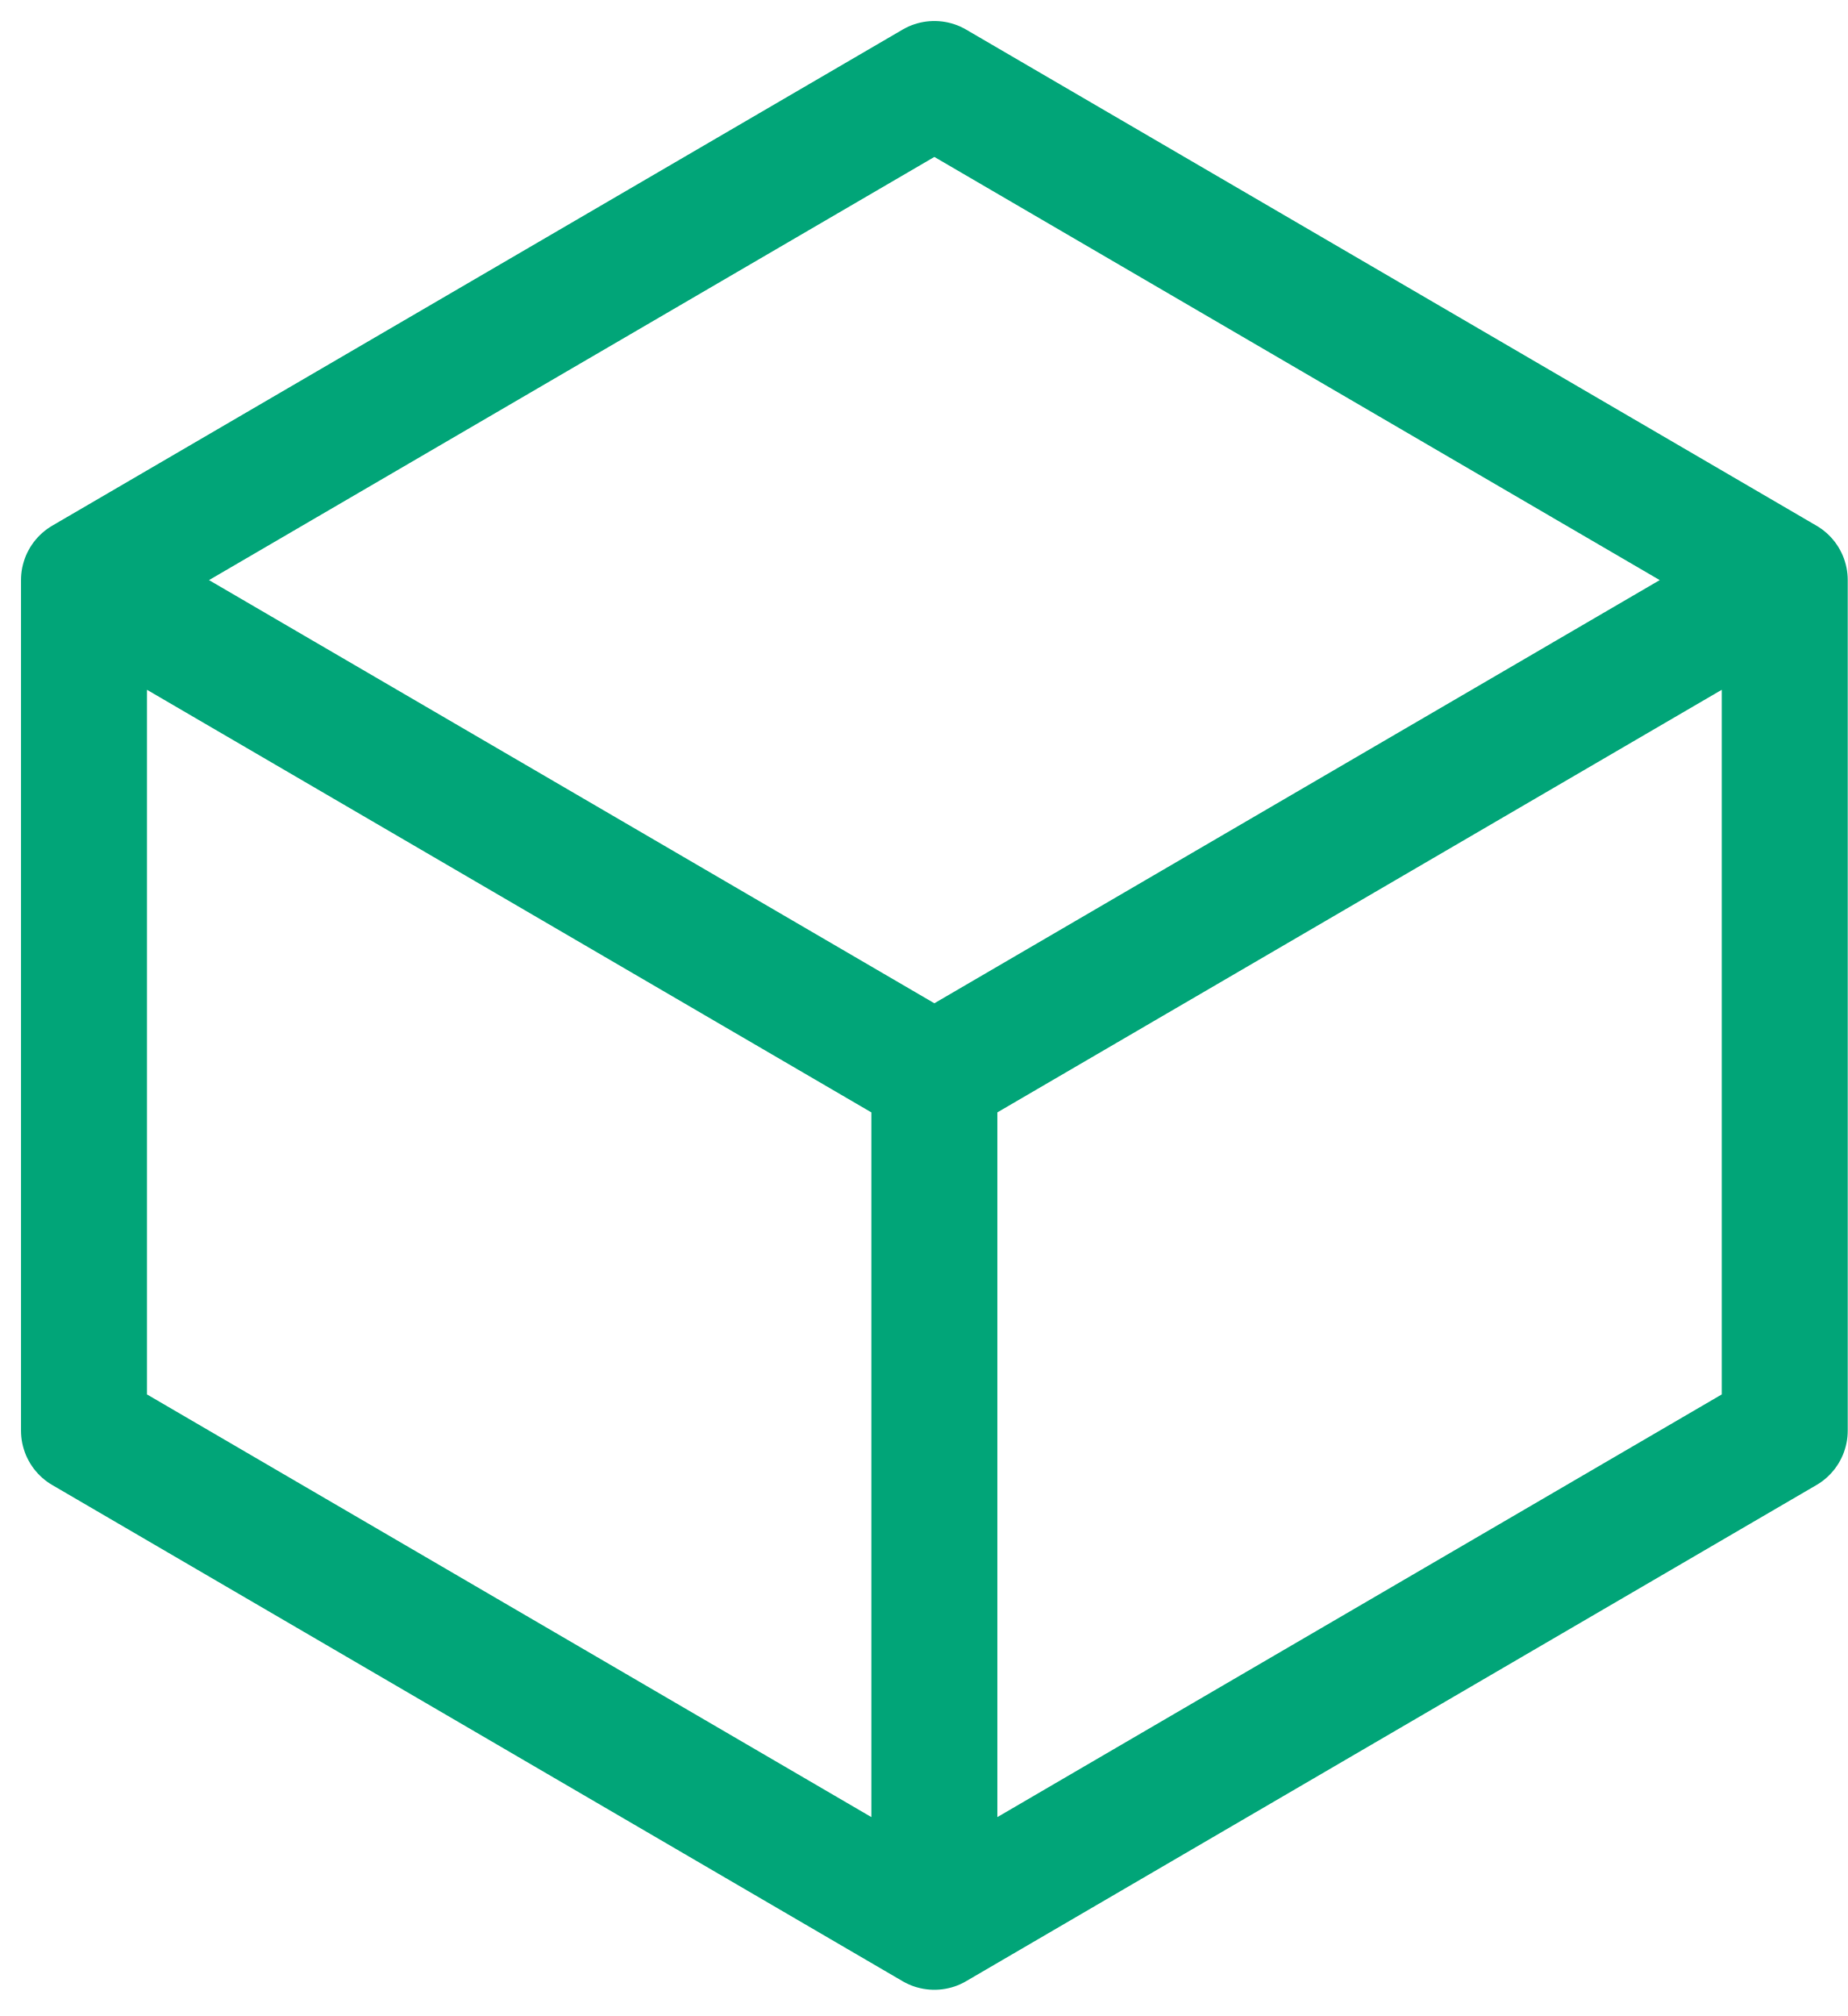
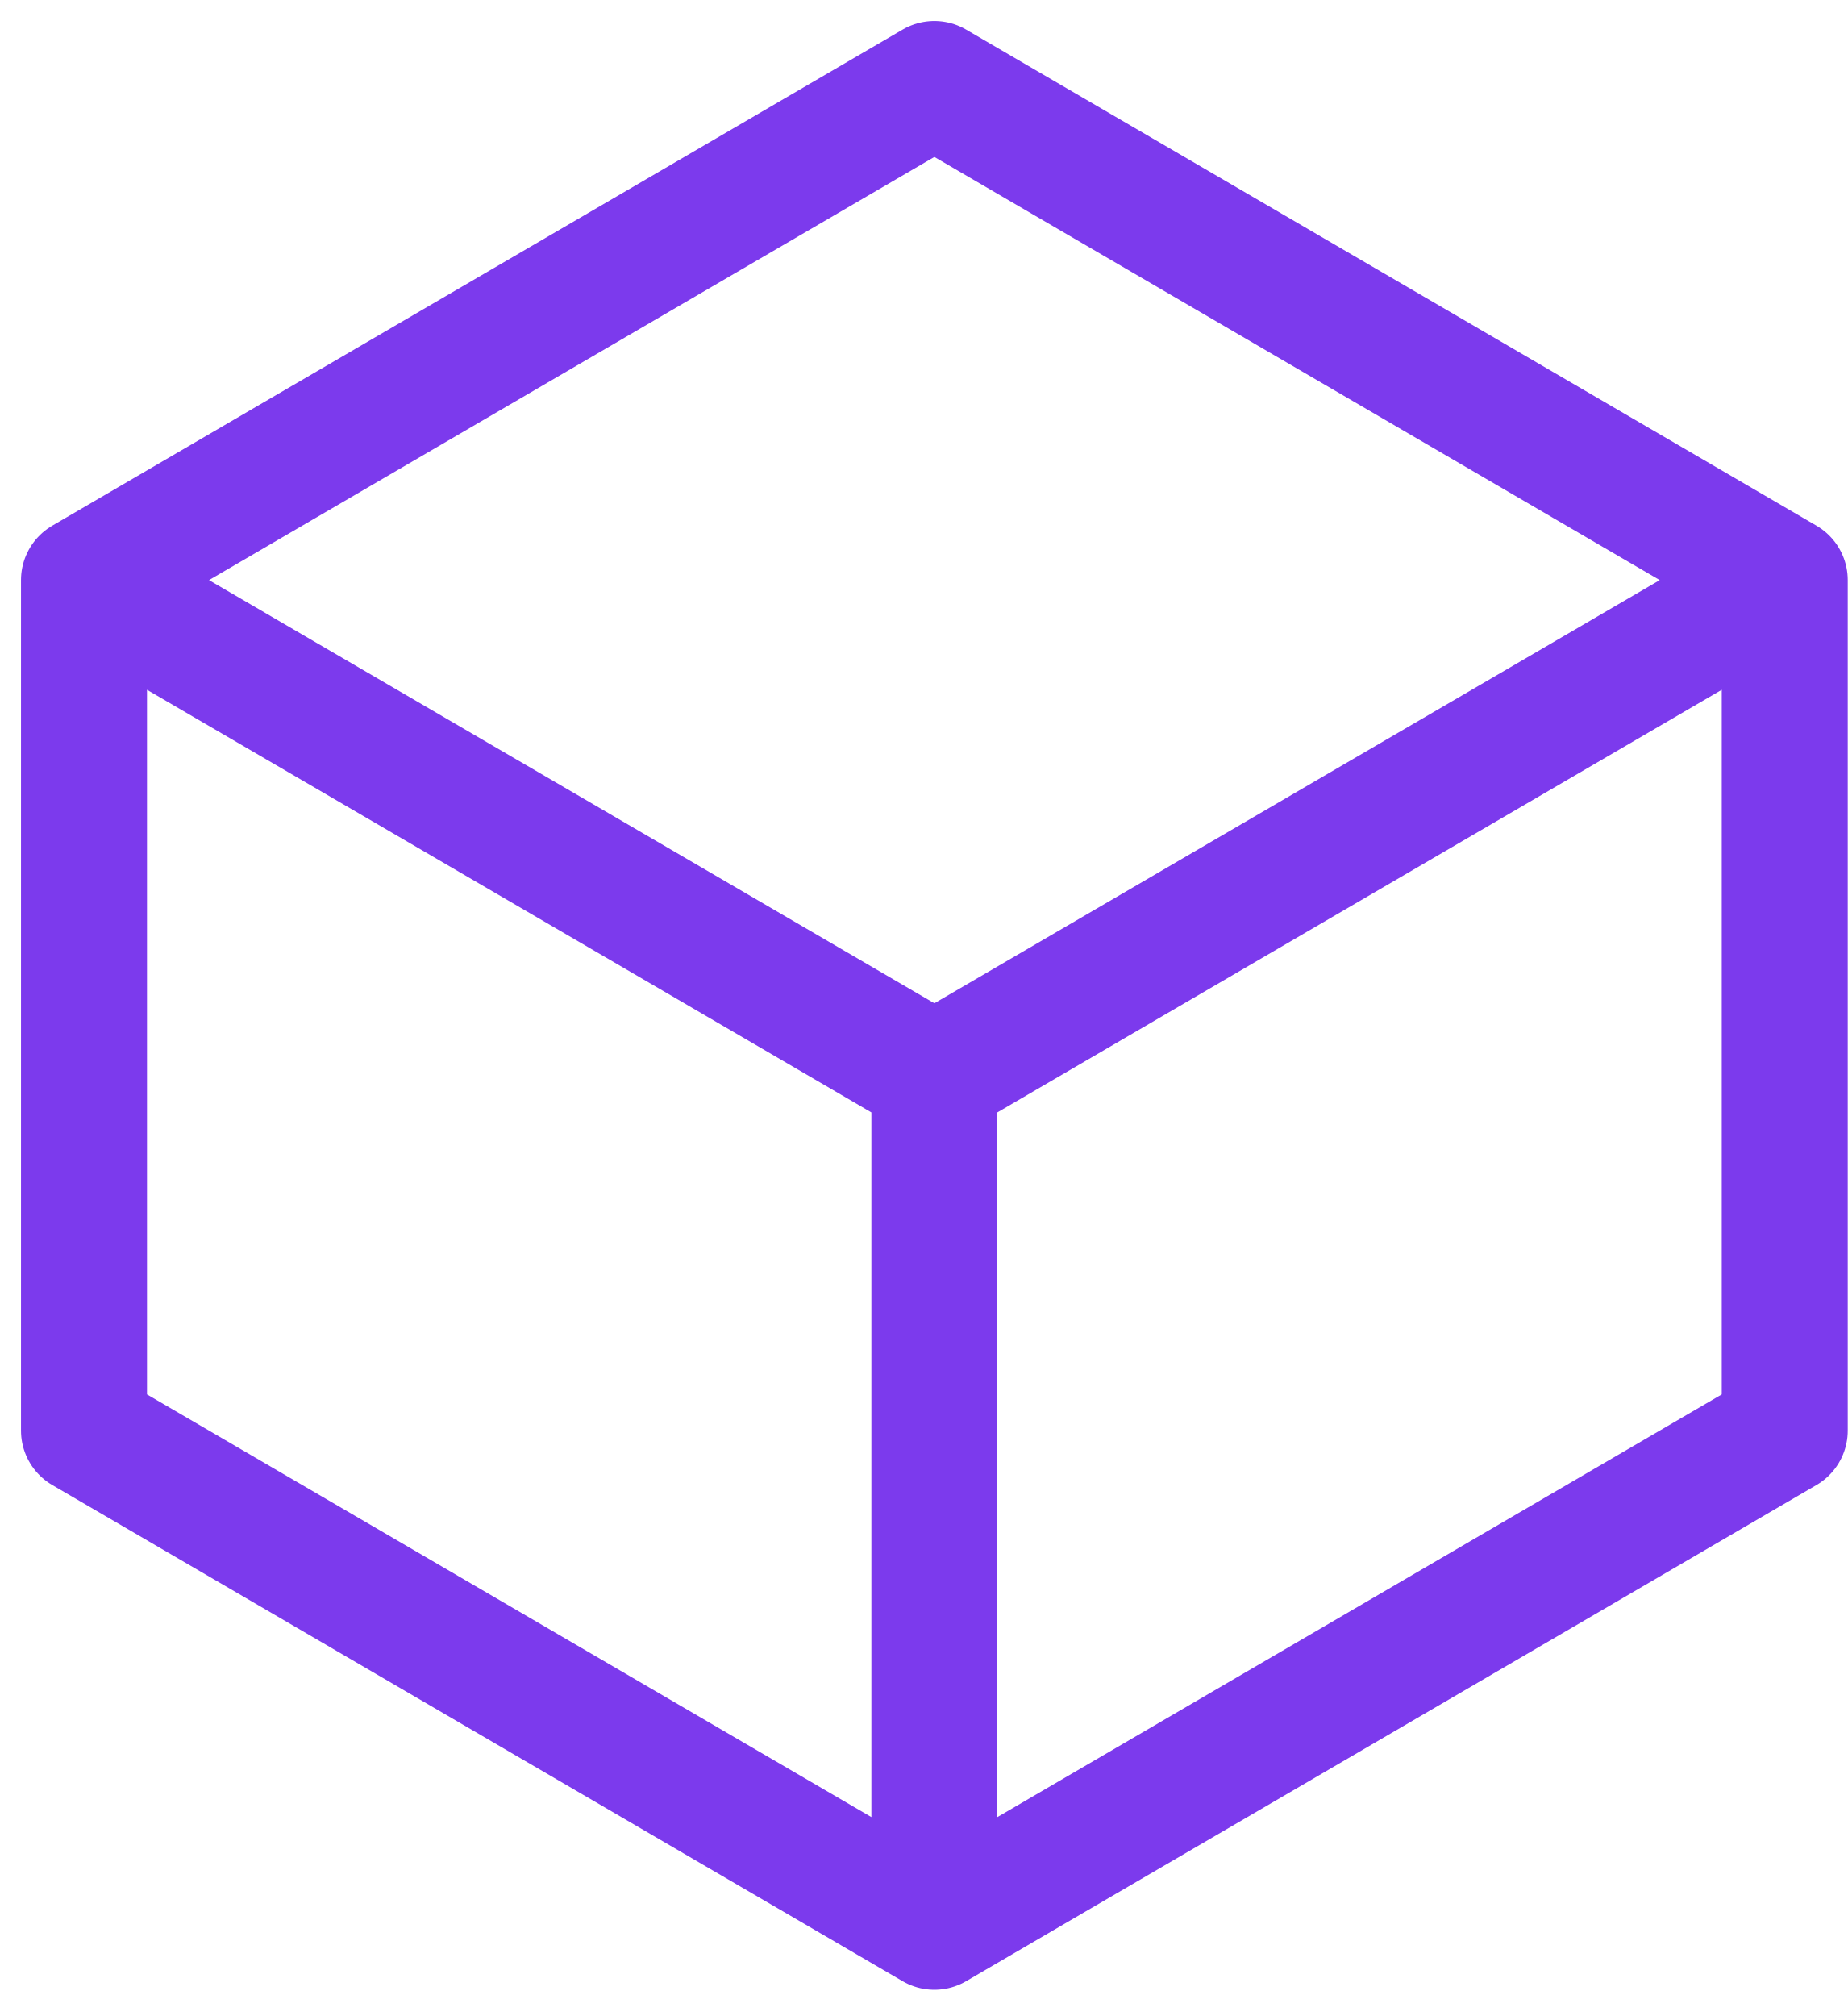
<svg xmlns="http://www.w3.org/2000/svg" width="22" height="24" viewBox="0 0 22 24" fill="none">
-   <path d="M21.25 6.906L11.125 1L1 6.906M21.25 6.906L11.125 12.812M21.25 6.906V17.031L11.125 22.938M1 6.906L11.125 12.812M1 6.906V17.031L11.125 22.938M11.125 12.812V22.938" stroke="#01A578" stroke-width="1.5" stroke-linecap="round" stroke-linejoin="round" />
+   <path d="M21.25 6.906L11.125 1L1 6.906M21.25 6.906L11.125 12.812M21.25 6.906V17.031L11.125 22.938M1 6.906L11.125 12.812M1 6.906V17.031L11.125 22.938M11.125 12.812V22.938" stroke="#7C3AED" stroke-width="1.5" stroke-linecap="round" stroke-linejoin="round" />
</svg>
